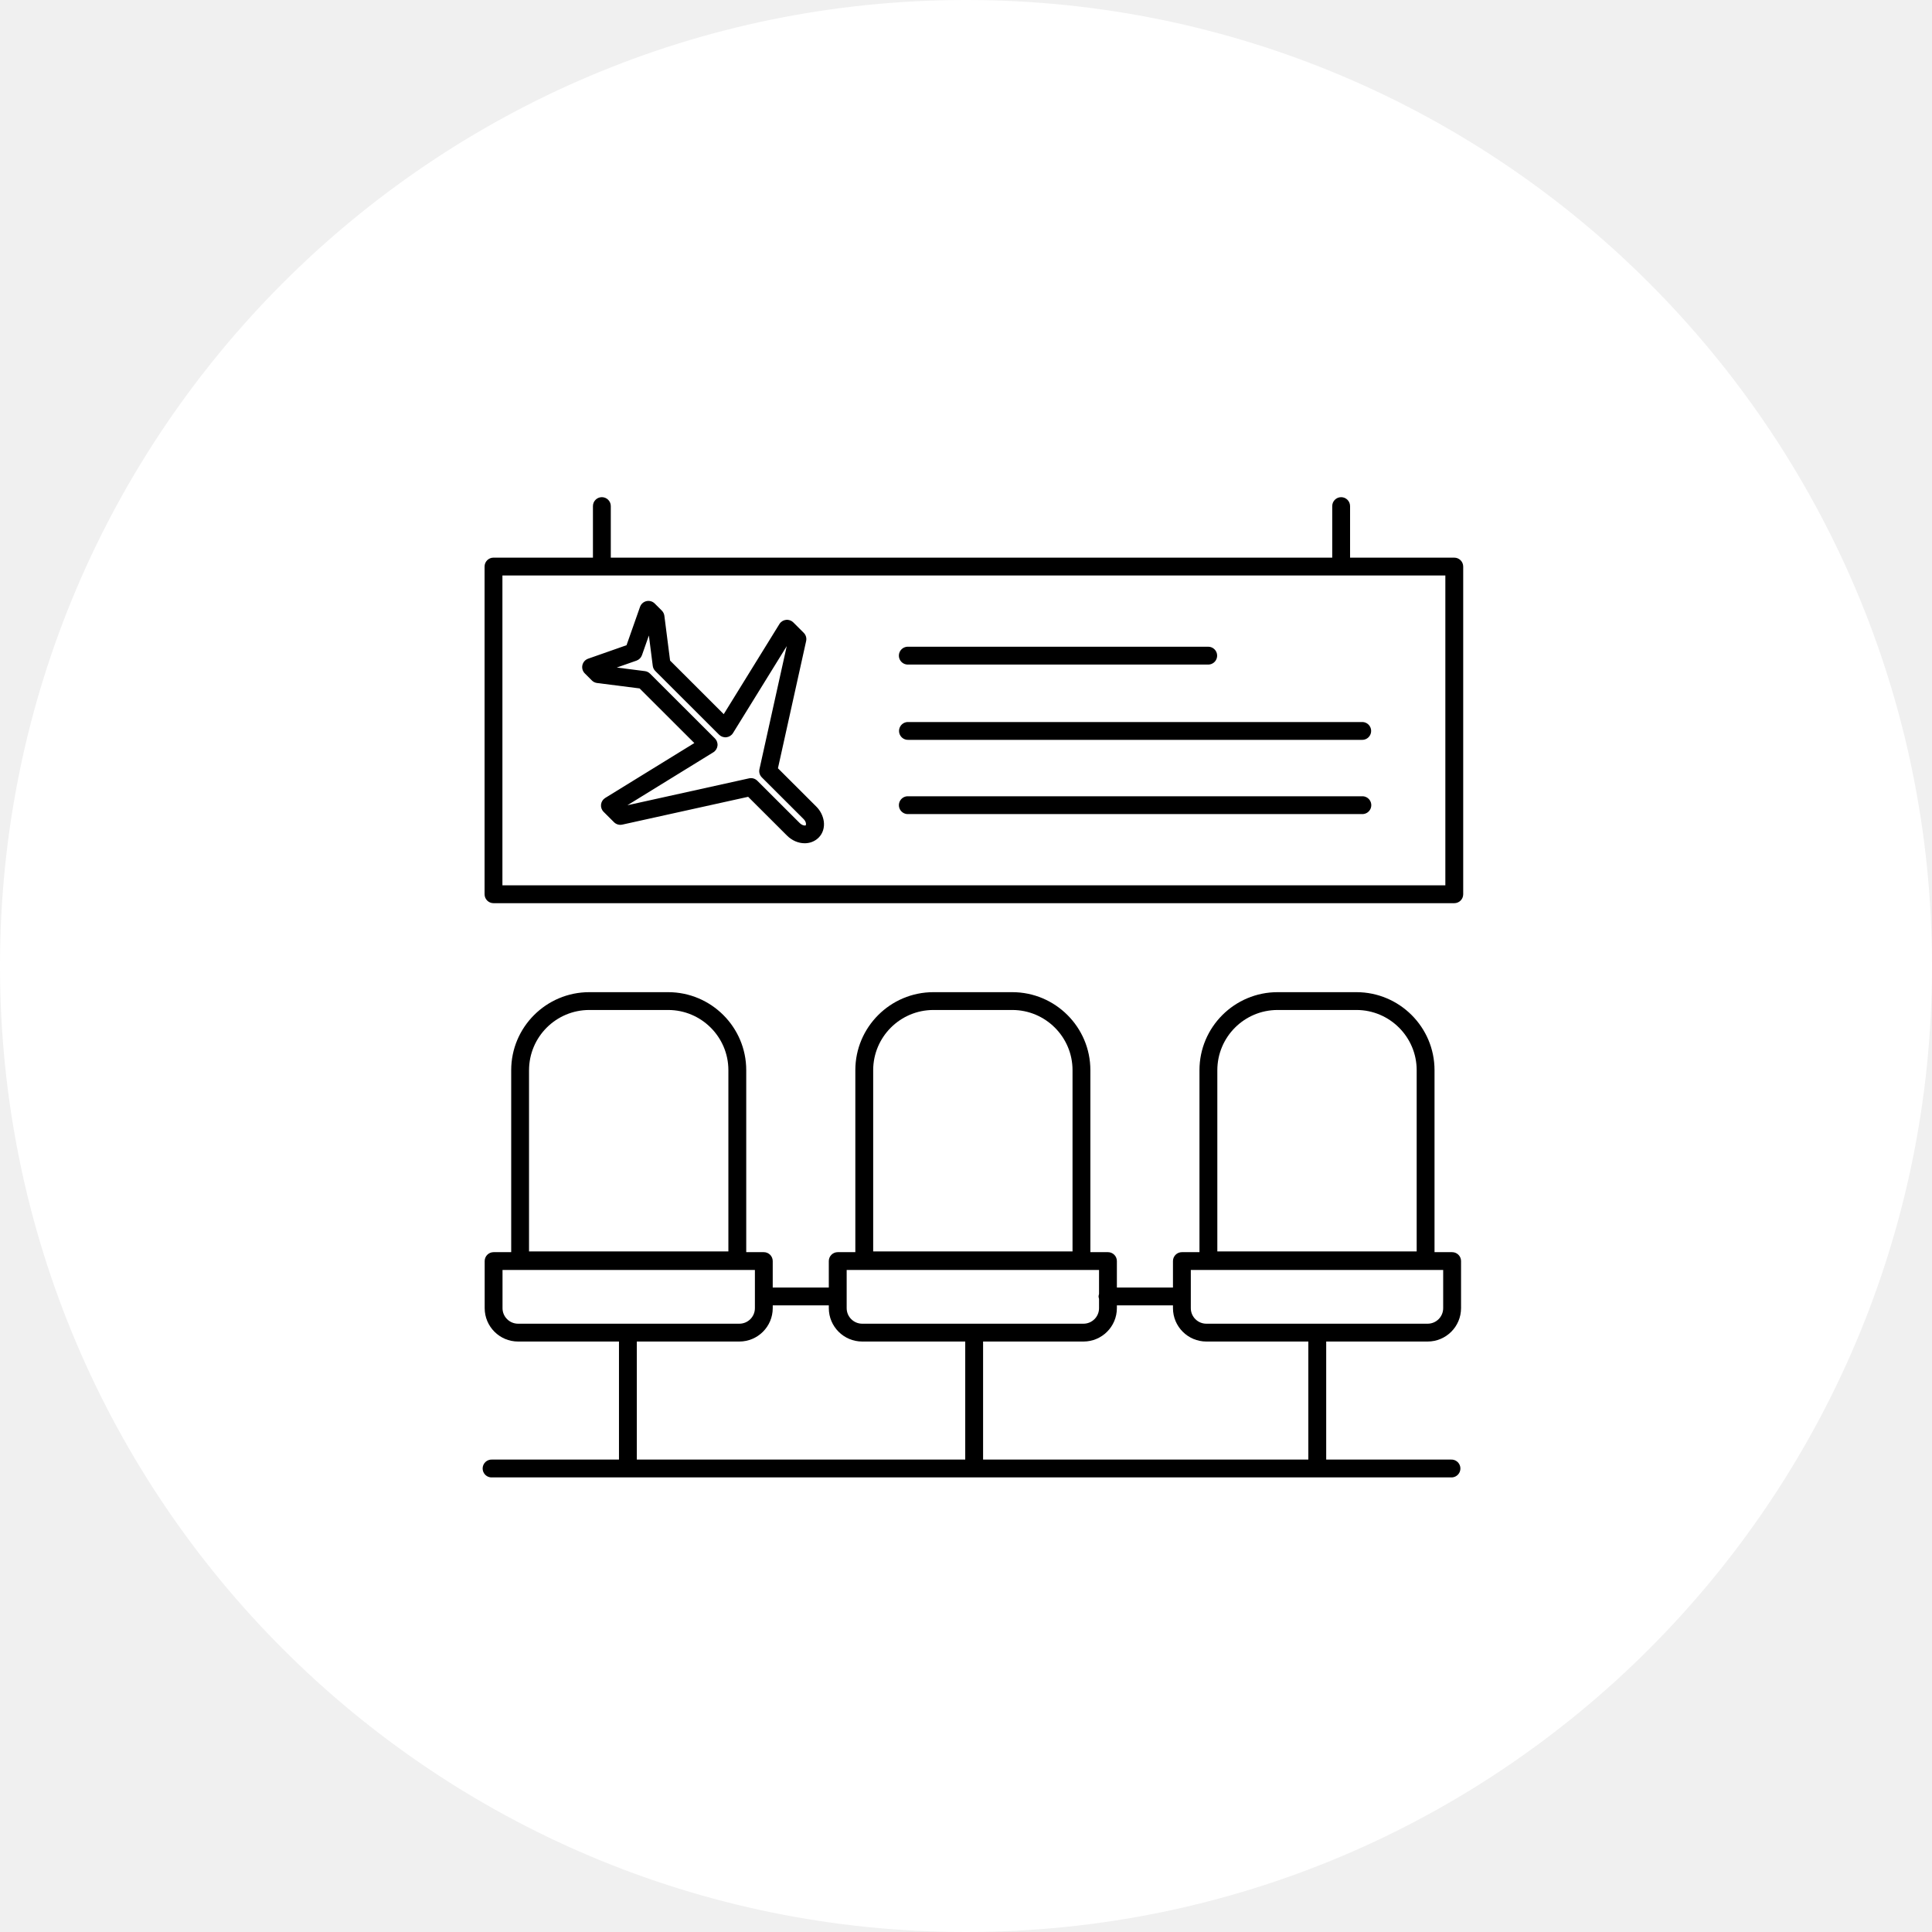
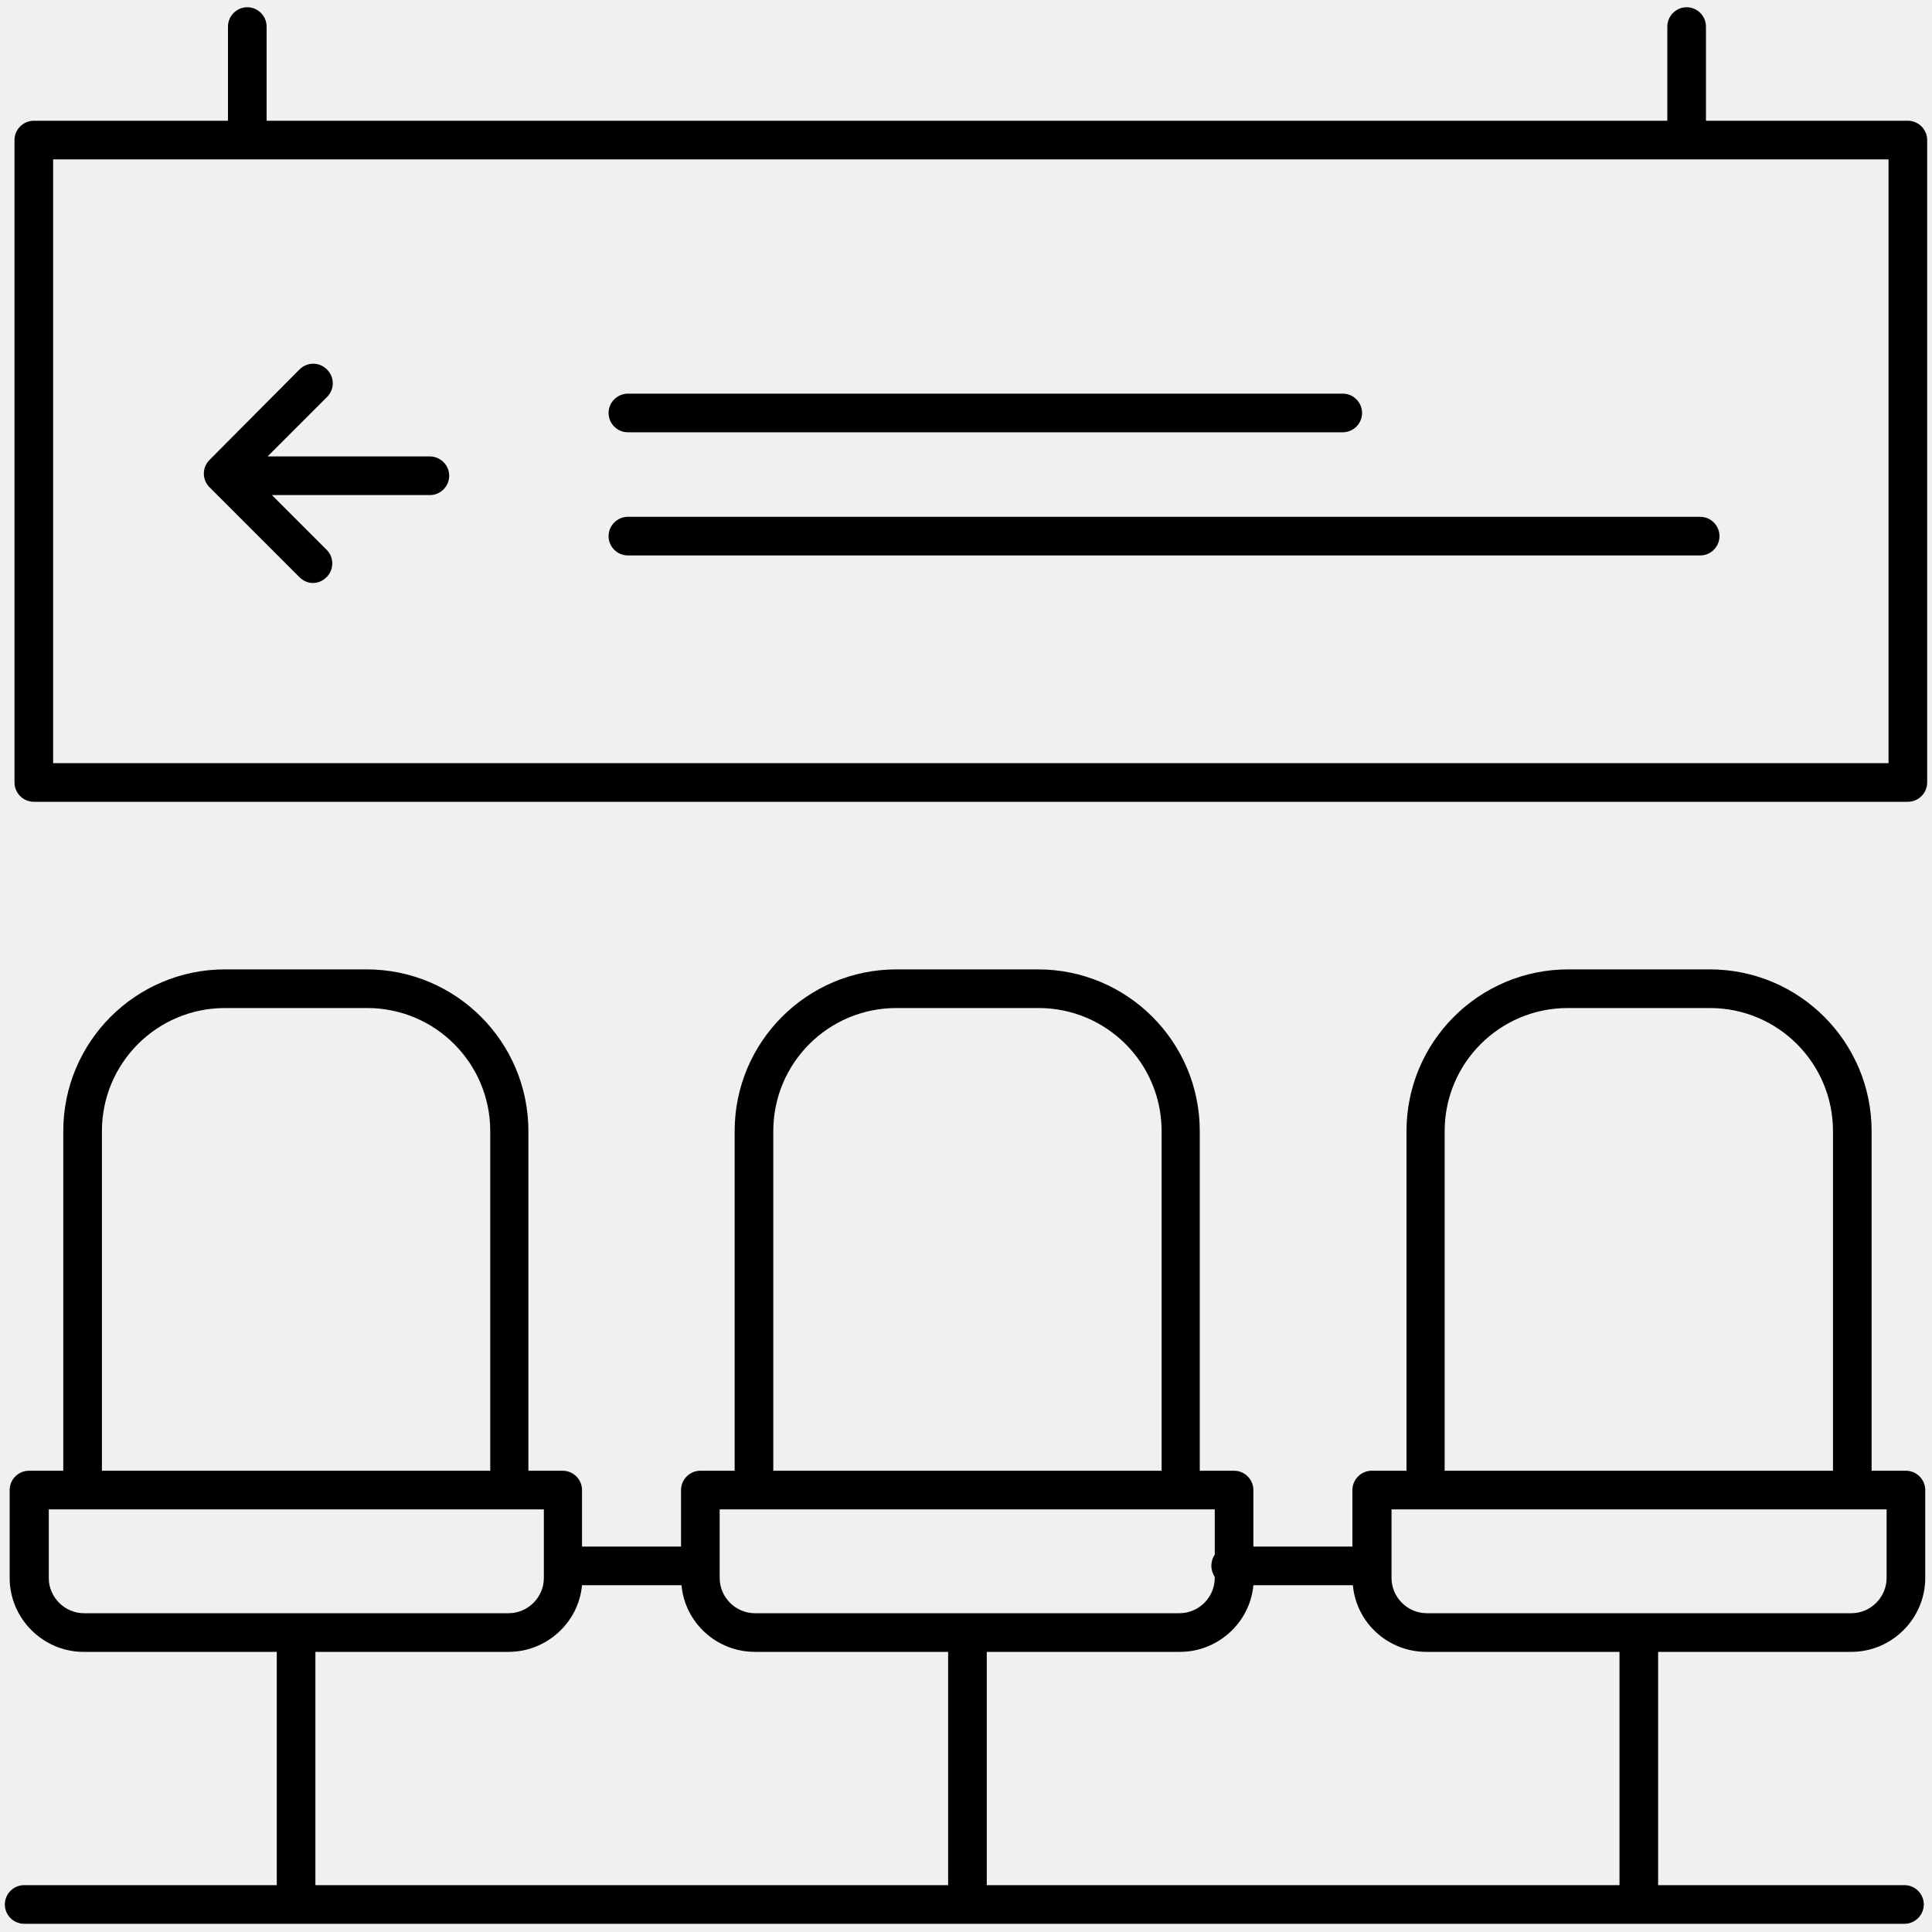
- <svg xmlns="http://www.w3.org/2000/svg" width="136" height="136">
-   <g fill="none" fill-rule="evenodd">
-     <circle fill="#FFF" cx="68" cy="68" r="68" />
-     <path d="M101.59 92.087c0 .603-.49 1.093-1.094 1.093H84.92c-.604 0-1.095-.49-1.095-1.093v-2.688h17.765v2.688zm-9.492 10.658H69.203v-8.31h7.066a2.352 2.352 0 0 0 2.352-2.348v-.199h3.948v.199a2.352 2.352 0 0 0 2.352 2.348h7.177v8.31zm-24.152 0H44.827v-8.31h7.217a2.352 2.352 0 0 0 2.352-2.348v-.199h3.947v.199a2.352 2.352 0 0 0 2.352 2.348h7.251v8.31zM36.47 93.18c-.604 0-1.096-.49-1.096-1.093v-2.688H53.14v2.688c0 .603-.491 1.093-1.095 1.093H36.469zm.771-17.848a4.244 4.244 0 0 1 4.242-4.236h5.549c2.338 0 4.241 1.9 4.241 4.236v12.761H37.24V75.332zM59.6 89.399h17.765v1.692c-.016.055-.034.11-.034.17 0 .06.018.114.034.17v.656c0 .603-.491 1.093-1.096 1.093H60.695c-.604 0-1.095-.49-1.095-1.093v-2.688zm1.866-14.067a4.244 4.244 0 0 1 4.242-4.236h5.549c2.338 0 4.242 1.9 4.242 4.236v12.761H61.466V75.332zm24.226 0a4.244 4.244 0 0 1 4.242-4.236h5.549c2.339 0 4.242 1.9 4.242 4.236v12.761H85.692V75.332zm16.527 12.812h-1.238V75.332c0-3.027-2.466-5.49-5.498-5.49h-5.549c-3.032 0-5.499 2.463-5.499 5.49v12.812h-1.237a.627.627 0 0 0-.629.628v1.861h-3.948v-1.861a.627.627 0 0 0-.628-.628h-1.238V75.332c0-3.027-2.467-5.49-5.498-5.49h-5.55c-3.031 0-5.497 2.463-5.497 5.49v12.812h-1.24a.628.628 0 0 0-.628.628v1.861h-3.947v-1.861a.628.628 0 0 0-.629-.628H52.53V75.332c0-3.027-2.467-5.49-5.498-5.49h-5.549c-3.032 0-5.498 2.463-5.498 5.49v12.812h-1.239a.628.628 0 0 0-.628.628v3.315a2.353 2.353 0 0 0 2.352 2.348h7.102v8.31h-8.943a.628.628 0 1 0 0 1.255h67.52a.628.628 0 1 0 0-1.255h-8.793v-8.31h7.14a2.352 2.352 0 0 0 2.352-2.348v-3.315a.628.628 0 0 0-.628-.628zm-38.28-30.838h31.927a.628.628 0 1 0 0-1.254H63.94a.628.628 0 1 0 0 1.254zm0-5.225h31.927a.628.628 0 1 0 0-1.255H63.94a.628.628 0 1 0 0 1.255zm0-5.3h21.086a.628.628 0 1 0 0-1.255H63.939a.628.628 0 1 0 0 1.254zm-28.572 15.54h66.376V40.51H35.367v21.812zm67.005-23.067h-7.336v-3.628a.627.627 0 1 0-1.256 0v3.628H42.996v-3.628a.628.628 0 0 0-1.257 0v3.628h-7a.628.628 0 0 0-.628.627V62.95c0 .347.281.628.628.628h67.633c.347 0 .628-.28.628-.628V39.882a.628.628 0 0 0-.628-.627zm-57.567 7.25a.628.628 0 0 0 .385-.385l.487-1.384.273 2.137a.62.62 0 0 0 .18.364l4.489 4.482a.629.629 0 0 0 .979-.114l3.782-6.119-1.92 8.66a.624.624 0 0 0 .17.58l2.936 2.93c.185.186.195.383.144.45-.038.02-.237.013-.421-.173L53.31 54.96a.628.628 0 0 0-.58-.17l-8.565 1.894 6.047-3.726a.626.626 0 0 0 .114-.978l-4.566-4.559a.632.632 0 0 0-.365-.179l-1.977-.252 1.387-.486zM41.663 47.9c.098.098.226.16.365.179l2.995.381 3.853 3.846-6.272 3.864a.626.626 0 0 0-.114.978l.733.731a.63.63 0 0 0 .58.169l8.862-1.958 2.735 2.73c.355.354.809.54 1.244.54.365 0 .716-.13.986-.4.288-.287.419-.704.36-1.142a1.849 1.849 0 0 0-.536-1.048l-2.692-2.688 1.985-8.958a.626.626 0 0 0-.17-.579l-.732-.731a.628.628 0 0 0-.979.114l-3.92 6.344L47.17 46.5l-.403-3.154a.63.63 0 0 0-.18-.364l-.496-.496a.627.627 0 0 0-1.038.236l-.949 2.697-2.702.948a.627.627 0 0 0-.236 1.036l.497.496z" fill="#000" />
-   </g>
+ <svg xmlns="http://www.w3.org/2000/svg" version="1.1" id="Layer_1" x="0px" y="0px" viewBox="0 0 400 400" style="enable-background:new 0 0 400 400;" xml:space="preserve">
+   <path d="M395,25h-41.8V5.5c0-2.2-1.8-4-4-4s-4,1.8-4,4V25h-290V5.5c0-2.2-1.8-4-4-4s-4,1.8-4,4V25H7c-2.2,0-4,1.8-4,4v133  c0,2.2,1.8,4,4,4h388c2.2,0,4-1.8,4-4V29C399,26.8,397.2,25,395,25z M391,158H11V33h380V158z M62,119.5c0.8,0.8,1.8,1.2,2.8,1.2  s2-0.4,2.8-1.2c1.6-1.6,1.6-4.1,0-5.7l-11.3-11.3H89c2.2,0,4-1.8,4-4s-1.8-4-4-4H55.4l12.3-12.3c1.6-1.6,1.6-4.1,0-5.7  c-1.6-1.6-4.1-1.6-5.7,0L43.4,95.2c-1.6,1.6-1.6,4.1,0,5.7L62,119.5z M130,89.5h148c2.2,0,4-1.8,4-4s-1.8-4-4-4H130  c-2.2,0-4,1.8-4,4S127.8,89.5,130,89.5z M130,115h222c2.2,0,4-1.8,4-4s-1.8-4-4-4H130c-2.2,0-4,1.8-4,4S127.8,115,130,115z   M394.6,304.5h-7.1v-70.3c0-18.5-15-33.5-33.5-33.5h-29.3c-18.5,0-33.5,15-33.5,33.5v70.3H284c-2.2,0-4,1.8-4,4v11.7h-20.5v-11.7  c0-2.2-1.8-4-4-4h-7.1v-70.3c0-18.5-15-33.5-33.5-33.5h-29.3c-18.5,0-33.5,15-33.5,33.5v70.3H145c-2.2,0-4,1.8-4,4v11.7h-20.5v-11.7  c0-2.2-1.8-4-4-4h-7.1v-70.3c0-18.5-15-33.5-33.5-33.5H46.6c-18.5,0-33.5,15-33.5,33.5v70.3H6c-2.2,0-4,1.8-4,4v18.2  c0,8.4,6.9,15.3,15.3,15.3h40v48.3H5c-2.2,0-4,1.8-4,4s1.8,4,4,4h389.3c2.2,0,4-1.8,4-4s-1.8-4-4-4h-51V342h40  c8.4,0,15.3-6.9,15.3-15.3v-18.2C398.6,306.3,396.8,304.5,394.6,304.5z M299.1,234.2c0-14.1,11.4-25.5,25.5-25.5H354  c14.1,0,25.5,11.4,25.5,25.5v70.3h-80.4V234.2z M160.1,234.2c0-14.1,11.4-25.5,25.5-25.5H215c14.1,0,25.5,11.4,25.5,25.5v70.3h-80.4  V234.2z M149,312.5h102.5v9.4c-0.5,0.7-0.7,1.5-0.7,2.3s0.3,1.7,0.7,2.3v0.2c0,4-3.3,7.3-7.3,7.3h-87.9c-4,0-7.3-3.3-7.3-7.3V312.5z   M21.1,234.2c0-14.1,11.4-25.5,25.5-25.5H76c14.1,0,25.5,11.4,25.5,25.5v70.3H21.1V234.2z M17.4,334c-4,0-7.3-3.3-7.3-7.3v-14.2  h102.5v14.2c0,4-3.3,7.3-7.3,7.3H17.4z M196.3,390.3h-131V342h40c7.9,0,14.5-6.1,15.2-13.8h20.6c0.7,7.8,7.3,13.8,15.2,13.8h40  V390.3z M335.3,390.3h-131V342h40c7.9,0,14.5-6.1,15.2-13.8h20.6c0.7,7.8,7.3,13.8,15.2,13.8h40V390.3z M390.6,326.7  c0,4-3.3,7.3-7.3,7.3h-87.9c-4,0-7.3-3.3-7.3-7.3v-14.2h102.5V326.7z" />
</svg>
